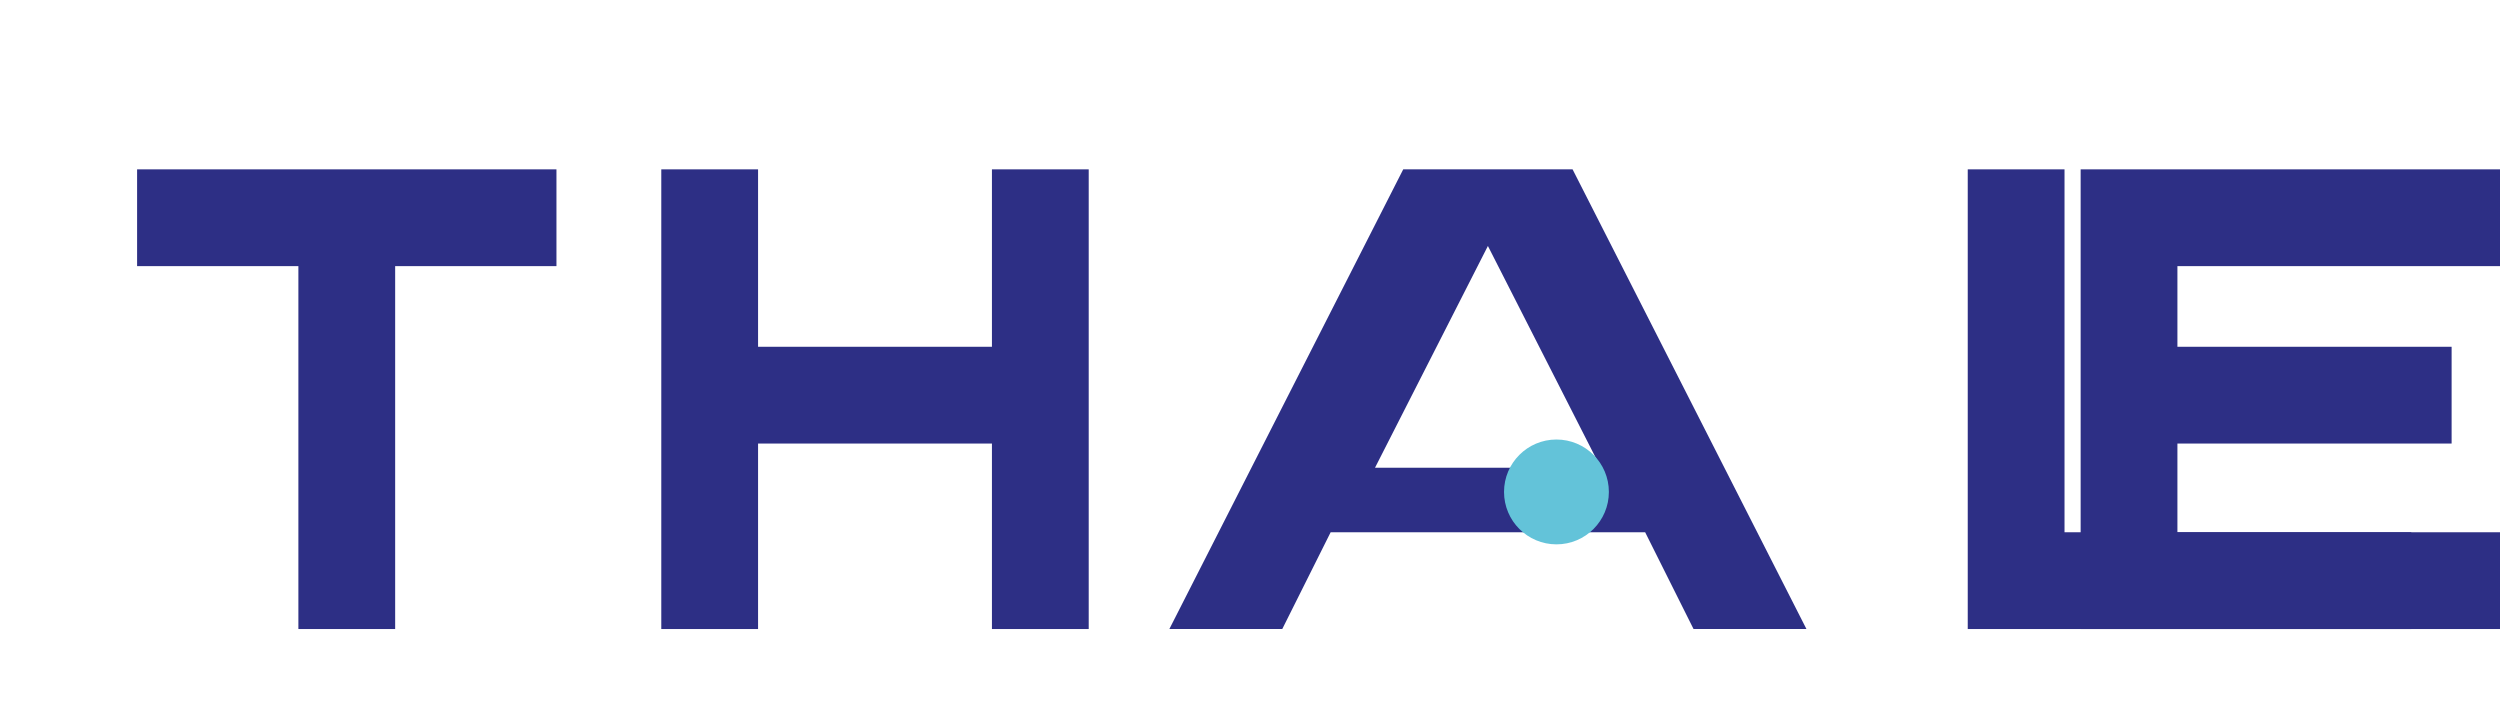
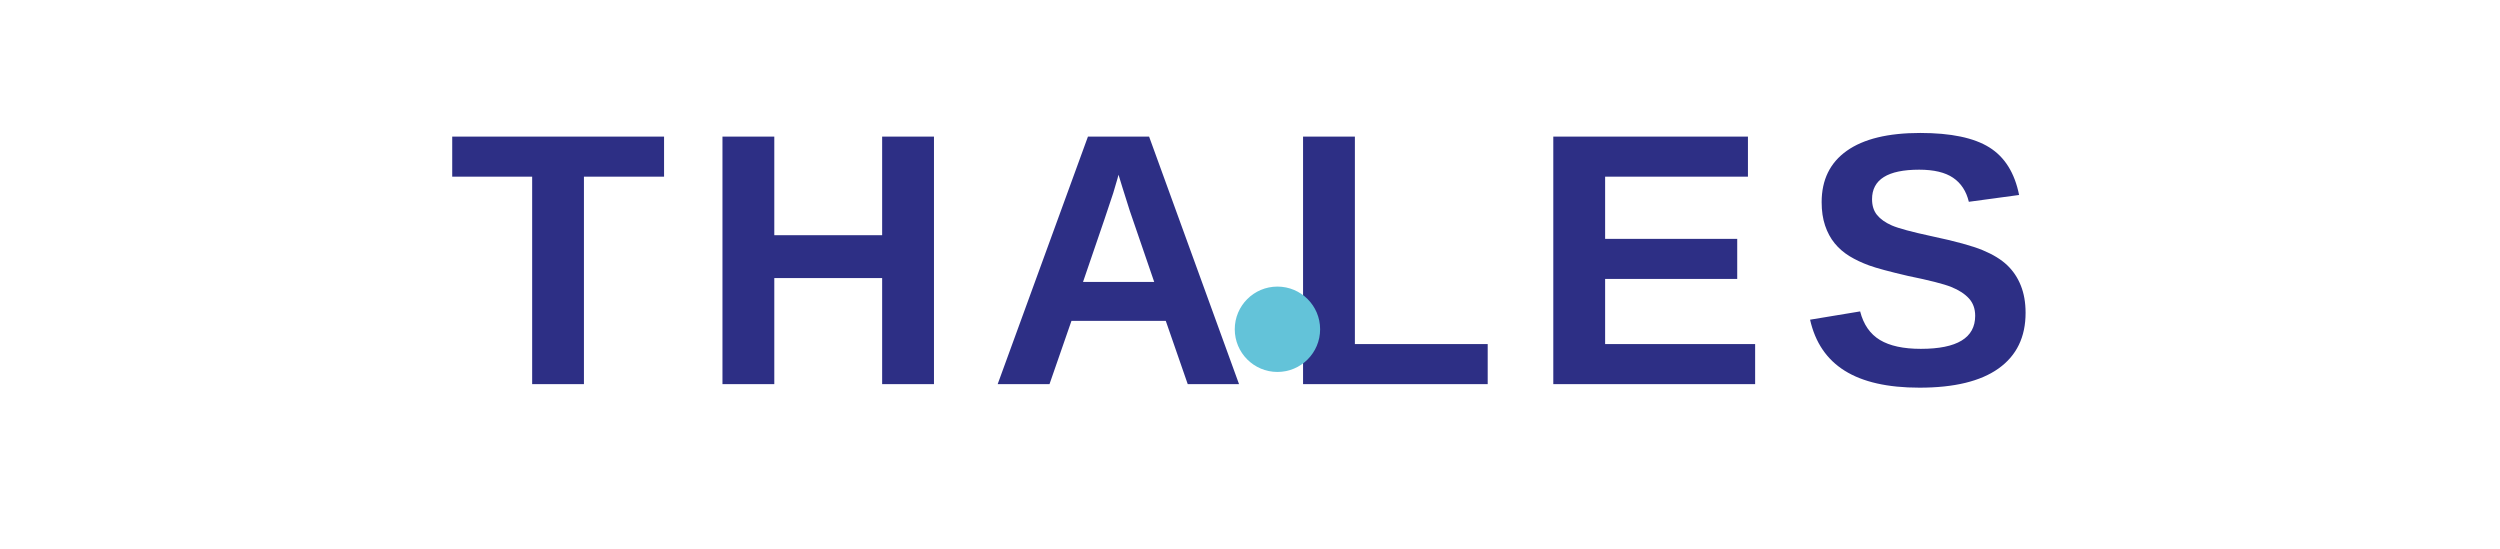
- <svg xmlns="http://www.w3.org/2000/svg" viewBox="0 0 620 180" role="img" aria-labelledby="title">
-   <g fill="#2d2f85">
-     <path d="M34 42h104v24H98v90H74V66H34z" />
-     <path d="M164 42h24v44h58V42h24v114h-24v-46h-58v46h-24z" />
-     <path d="M318 156h-28l58-114h42l58 114h-28l-12-24h-78zm51-95-28 55h56z" />
-     <path d="M488 42h24v90h86v24H488z" />
-     <path d="M620 42h-104v114h104v-24h-80v-22h68V86h-68V66h80z" />
-     <path d="M652 132c11 2 28 3 43 3 22 0 33-5 33-16 0-8-7-13-24-16l-18-3c-31-5-45-18-45-41 0-28 24-42 62-42 19 0 37 2 53 5l-3 22c-14-3-31-5-47-5-19 0-29 4-29 15 0 8 6 12 21 15l18 3c33 6 48 18 48 42 0 29-25 43-67 43-20 0-40-1-58-4z" />
-   </g>
-   <circle cx="386" cy="122" r="13" fill="#63c3d9" />
+ <svg xmlns="http://www.w3.org/2000/svg" viewBox="0 0 820 180" role="img" aria-labelledby="title">
+   <text x="408" y="126" text-anchor="middle" font-family="Arial, Helvetica, sans-serif" font-size="118" font-weight="700" letter-spacing="10" fill="#2d2f85">THALES</text>
+   <circle cx="419" cy="108" r="14" fill="#63c3d9" />
</svg>
